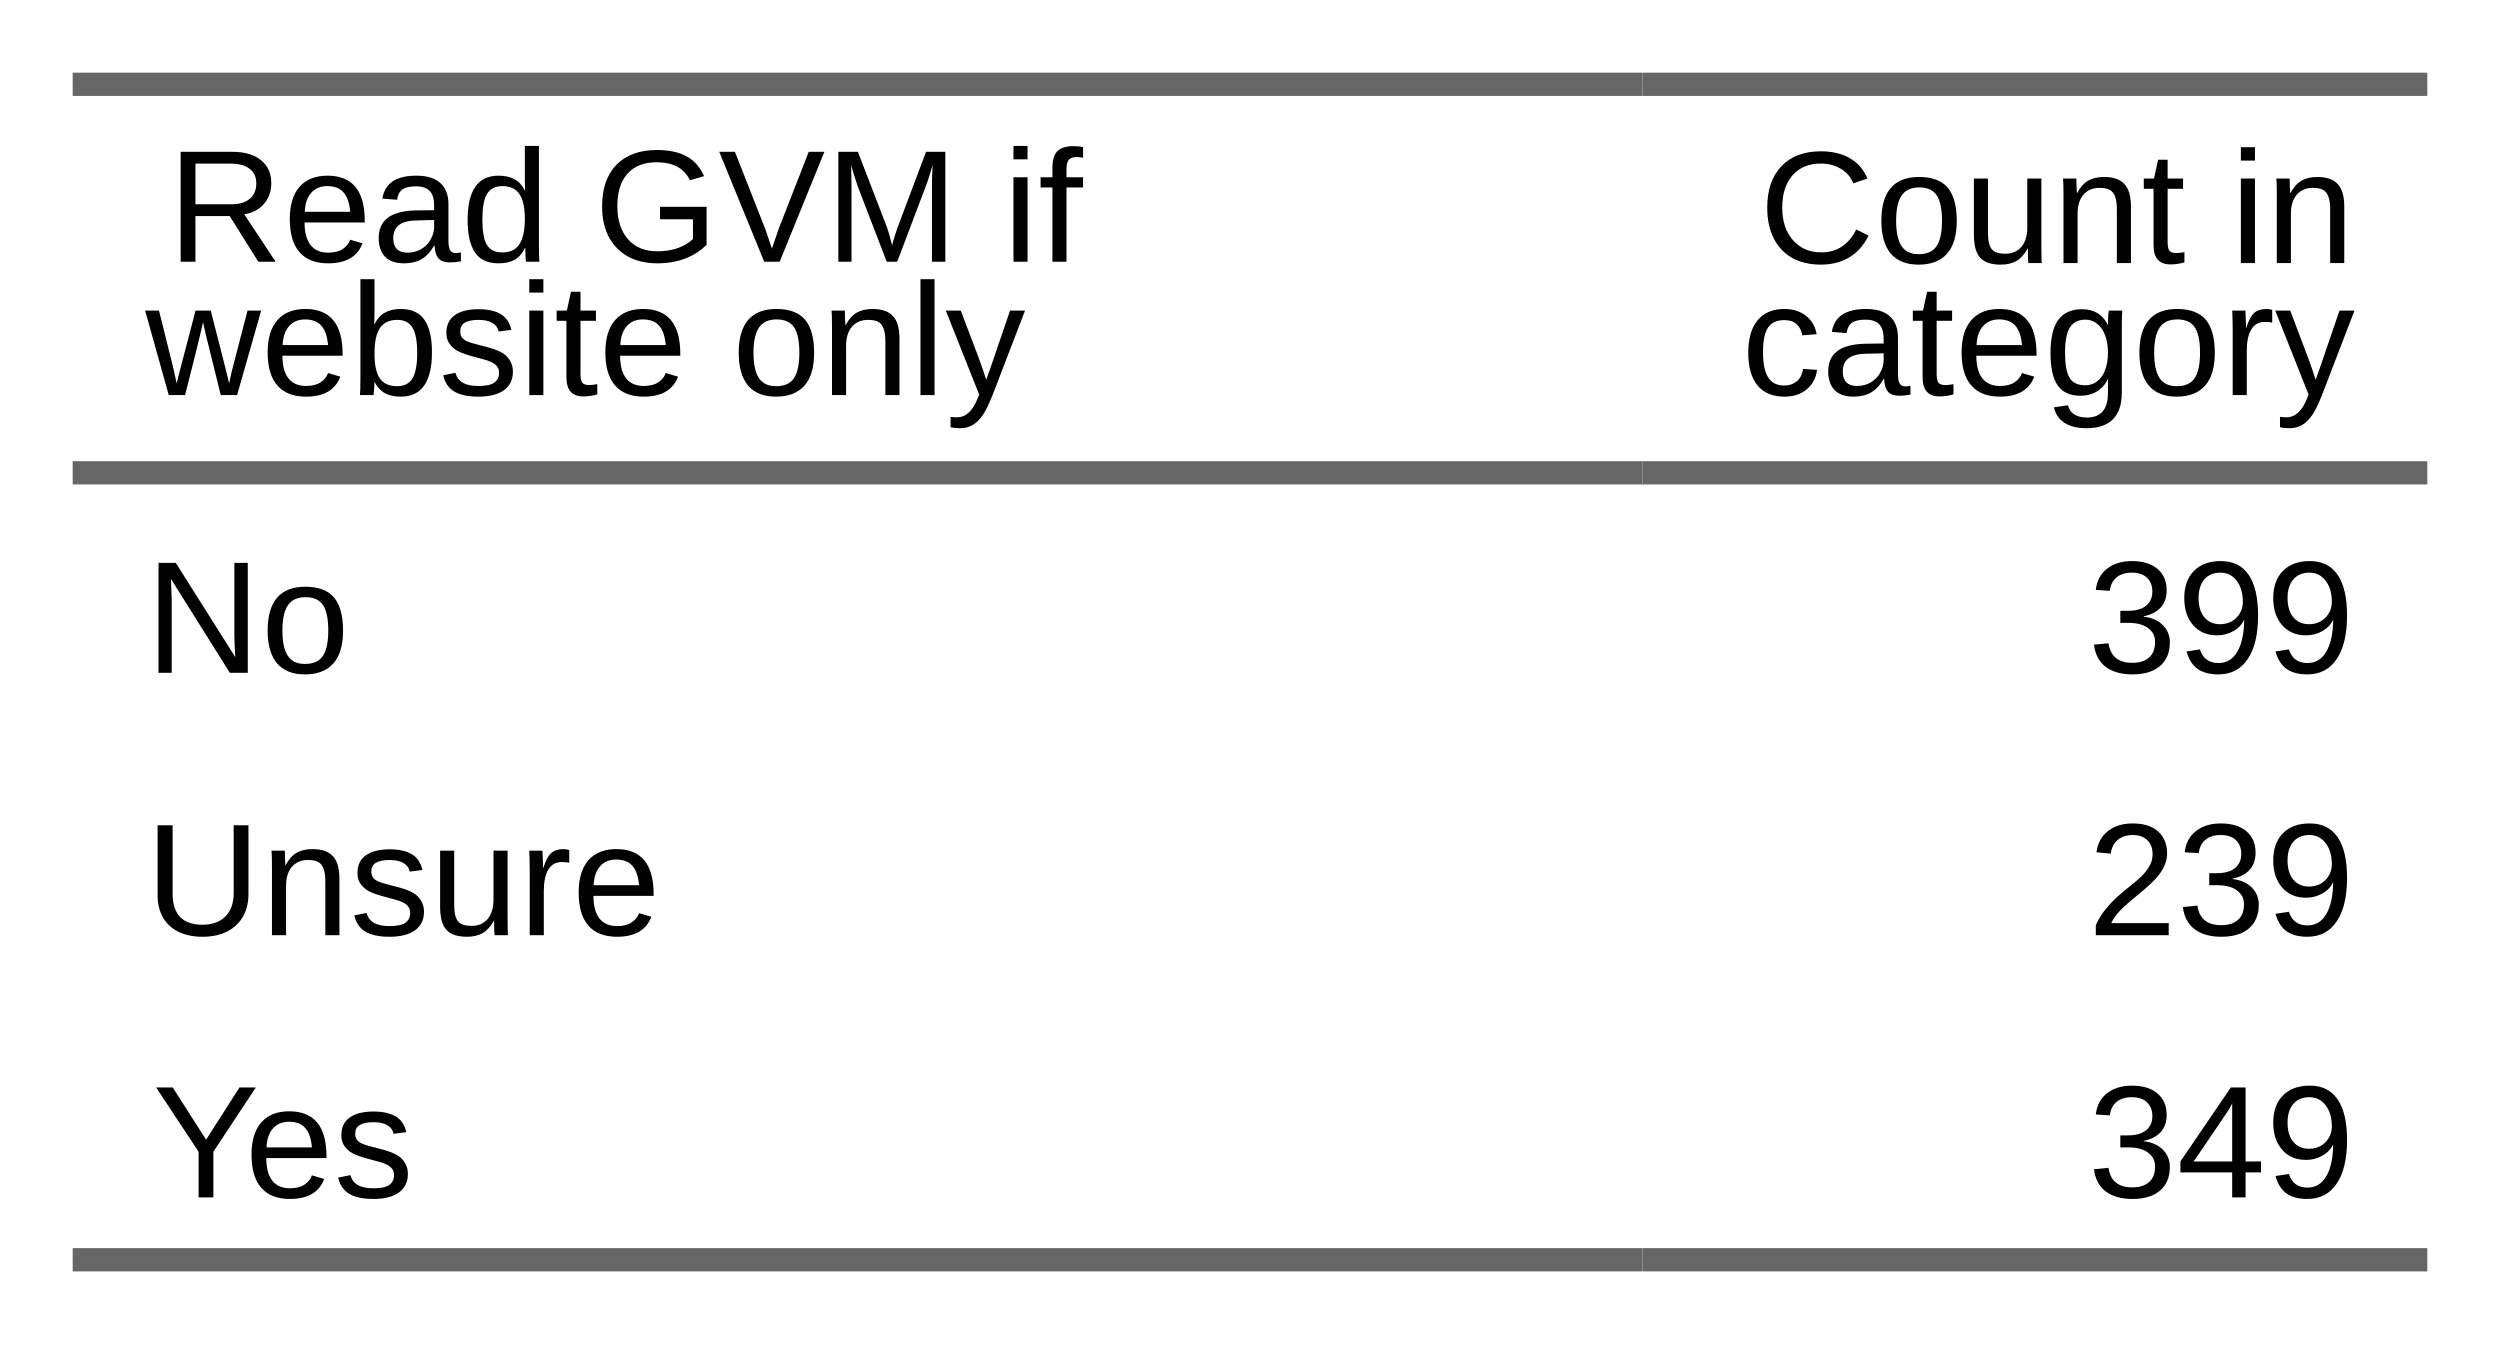
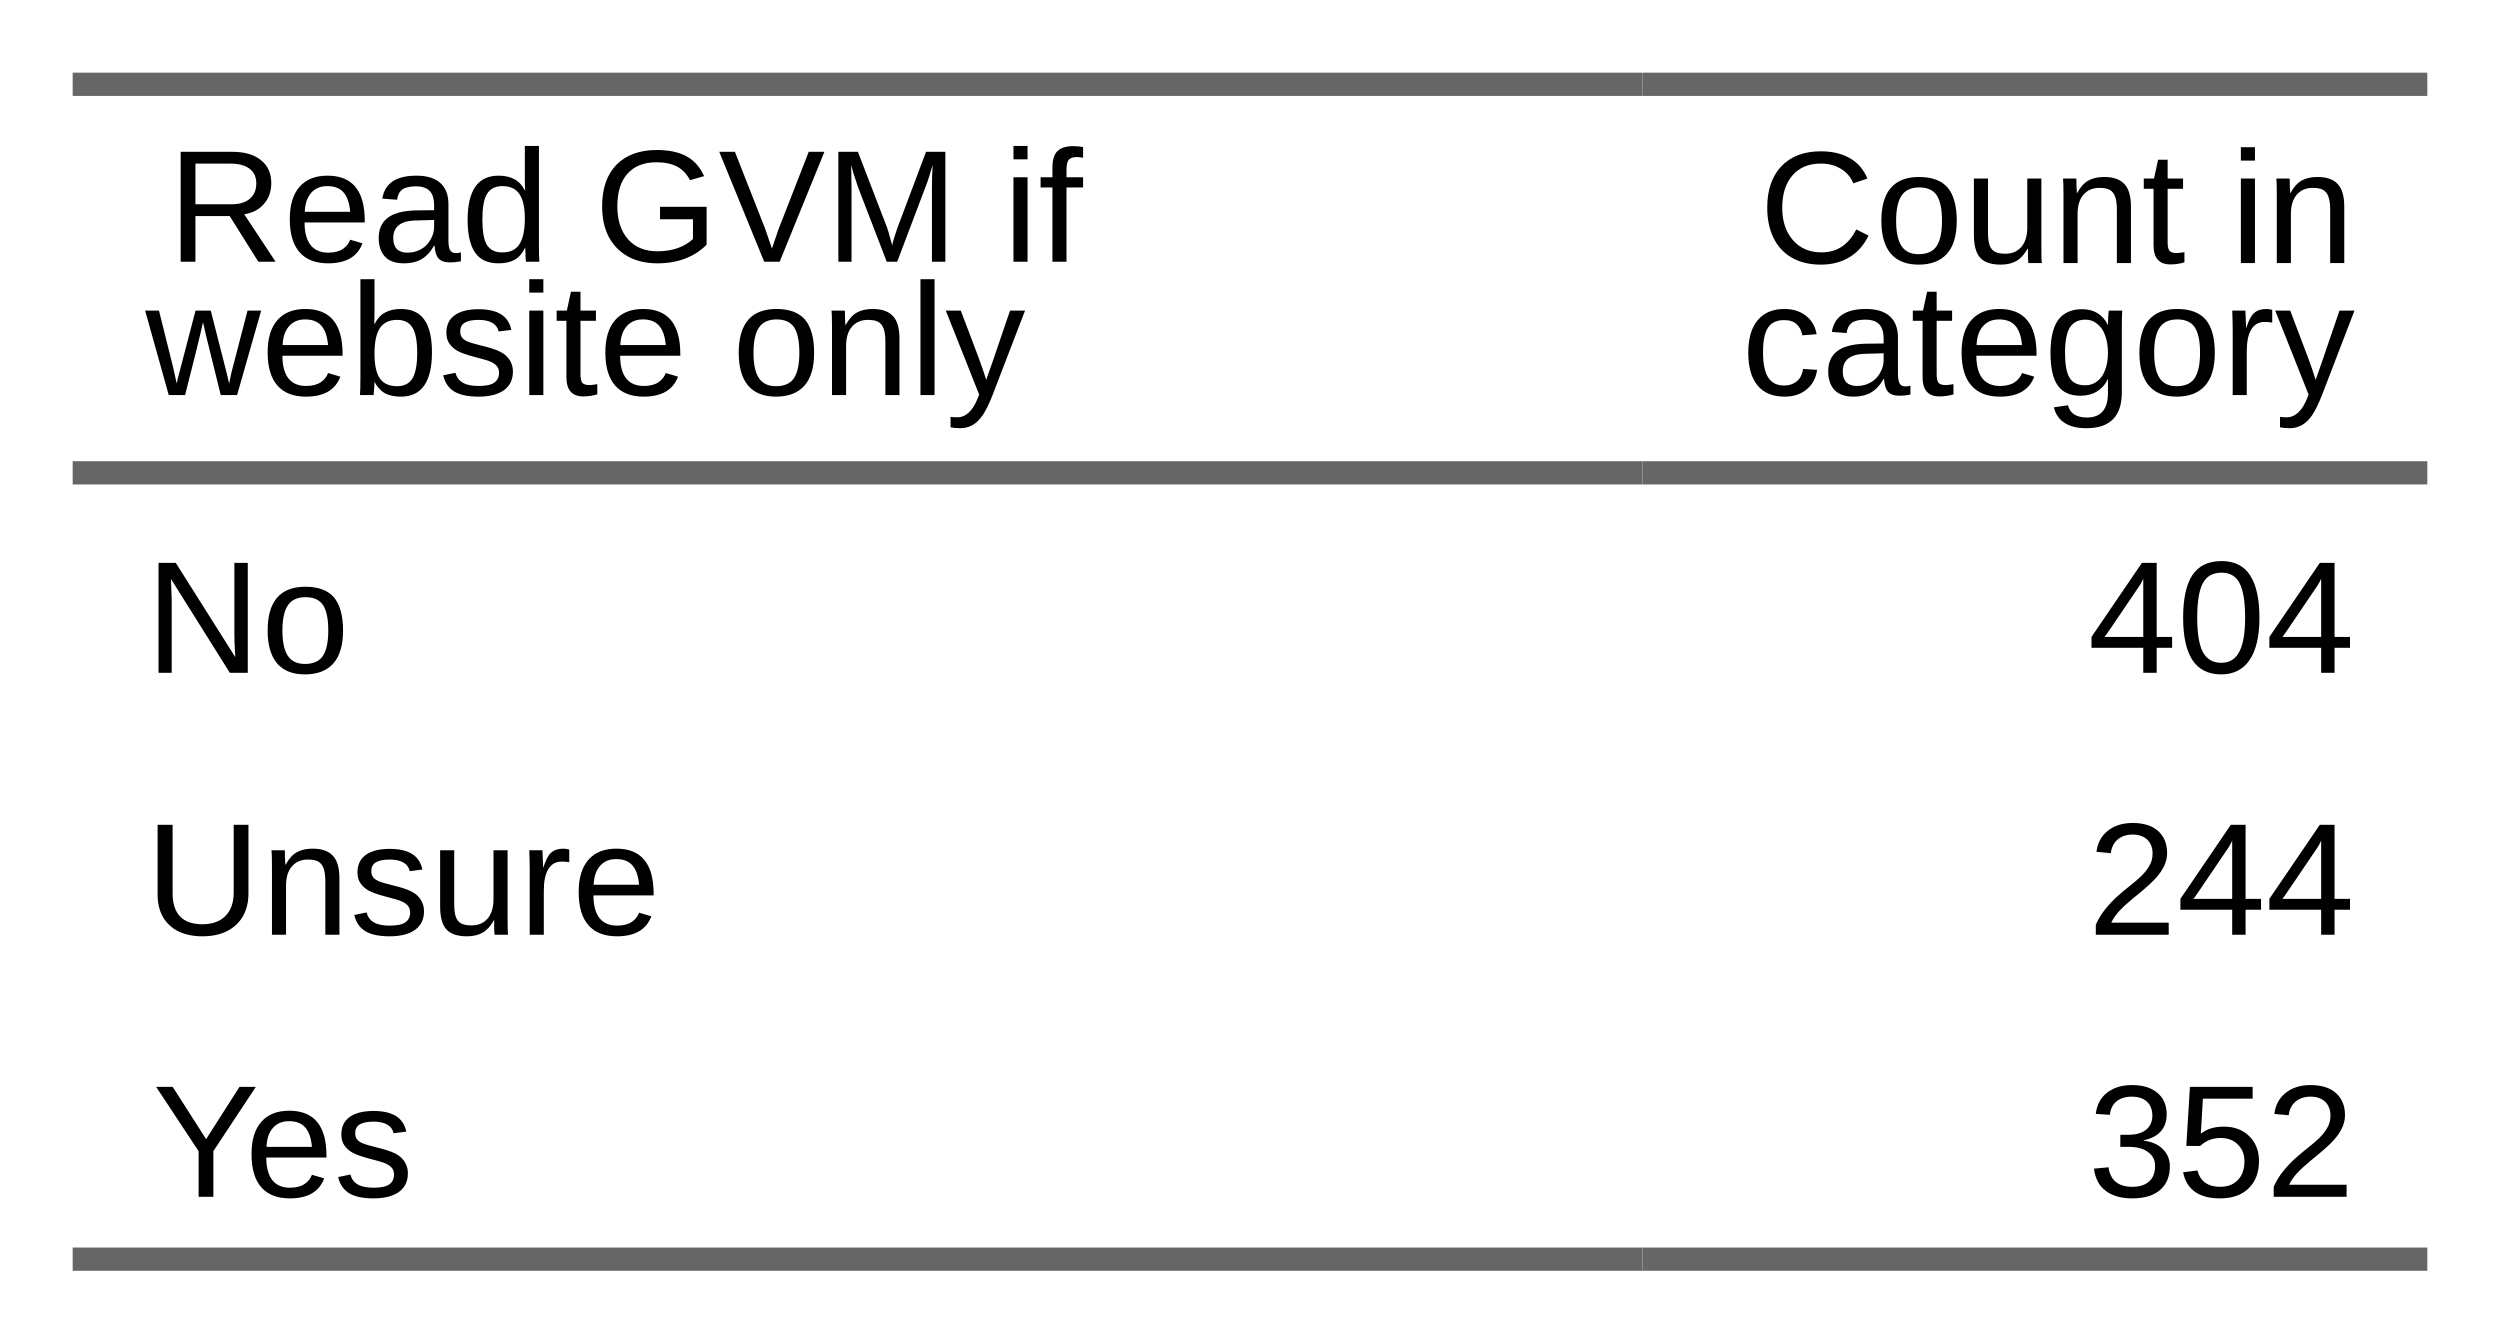
- <svg xmlns="http://www.w3.org/2000/svg" class="svglite" width="172.00pt" height="92.47pt" viewBox="0 0 172.00 92.47">
+ <svg xmlns="http://www.w3.org/2000/svg" class="svglite" width="172.00pt" height="92.43pt" viewBox="0 0 172.00 92.43">
  <defs>
    <style type="text/css">
    .svglite line, .svglite polyline, .svglite polygon, .svglite path, .svglite rect, .svglite circle {
      fill: none;
      stroke: #000000;
      stroke-linecap: round;
      stroke-linejoin: round;
      stroke-miterlimit: 10.00;
    }
    .svglite text {
      white-space: pre;
    }
  </style>
  </defs>
  <rect width="100%" height="100%" style="stroke: none; fill: none;" />
  <defs>
-     <clipPath id="cpMC4wMHwxNzIuMDB8MC4wMHw5Mi40Nw==">
-       <rect x="0.00" y="0.00" width="172.00" height="92.47" />
+     <clipPath id="cpMC4wMHwxNzIuMDB8MC4wMHw5Mi40Mw==">
+       <rect x="0.00" y="0.00" width="172.00" height="92.43" />
    </clipPath>
  </defs>
-   <g clip-path="url(#cpMC4wMHwxNzIuMDB8MC4wMHw5Mi40Nw==)">
+   <g clip-path="url(#cpMC4wMHwxNzIuMDB8MC4wMHw5Mi40Mw==)">
</g>
  <defs>
    <clipPath id="cpNS4wMHwxMTMuMDB8NS4wMHwzMy4zMw==">
      <rect x="5.00" y="5.00" width="108.00" height="28.33" />
    </clipPath>
  </defs>
  <g clip-path="url(#cpNS4wMHwxMTMuMDB8NS4wMHwzMy4zMw==)">
    <line x1="5.00" y1="5.00" x2="113.00" y2="5.00" style="stroke-width: 3.20; stroke: #666666;" />
    <line x1="5.00" y1="33.33" x2="113.00" y2="33.33" style="stroke-width: 3.20; stroke: #666666;" />
    <text x="43.01" y="18.01" text-anchor="middle" style="font-size: 11.00px; font-family: &quot;Arial&quot;;" textLength="66.05px" lengthAdjust="spacingAndGlyphs">Read GVM if </text>
    <text x="40.27" y="27.18" text-anchor="middle" style="font-size: 11.00px; font-family: &quot;Arial&quot;;" textLength="60.54px" lengthAdjust="spacingAndGlyphs">website only</text>
  </g>
-   <g clip-path="url(#cpMC4wMHwxNzIuMDB8MC4wMHw5Mi40Nw==)">
+   <g clip-path="url(#cpMC4wMHwxNzIuMDB8MC4wMHw5Mi40Mw==)">
</g>
  <defs>
    <clipPath id="cpMTEzLjAwfDE2Ny4wMHw1LjAwfDMzLjMz">
      <rect x="113.00" y="5.00" width="54.00" height="28.33" />
    </clipPath>
  </defs>
  <g clip-path="url(#cpMTEzLjAwfDE2Ny4wMHw1LjAwfDMzLjMz)">
    <line x1="113.00" y1="5.00" x2="167.00" y2="5.00" style="stroke-width: 3.20; stroke: #666666;" />
    <line x1="113.00" y1="33.33" x2="167.00" y2="33.33" style="stroke-width: 3.20; stroke: #666666;" />
    <text x="141.51" y="18.10" text-anchor="middle" style="font-size: 11.00px; font-family: &quot;Arial&quot;;" textLength="40.98px" lengthAdjust="spacingAndGlyphs">Count in</text>
    <text x="140.91" y="27.18" text-anchor="middle" style="font-size: 11.00px; font-family: &quot;Arial&quot;;" textLength="42.21px" lengthAdjust="spacingAndGlyphs">category</text>
  </g>
-   <g clip-path="url(#cpMC4wMHwxNzIuMDB8MC4wMHw5Mi40Nw==)">
+   <g clip-path="url(#cpMC4wMHwxNzIuMDB8MC4wMHw5Mi40Mw==)">
</g>
  <defs>
-     <clipPath id="cpNS4wMHwxMTMuMDB8MzMuMzN8NTEuMzg=">
-       <rect x="5.00" y="33.33" width="108.00" height="18.05" />
+     <clipPath id="cpNS4wMHwxMTMuMDB8MzMuMzN8NTEuMzc=">
+       <rect x="5.00" y="33.33" width="108.00" height="18.04" />
    </clipPath>
  </defs>
-   <g clip-path="url(#cpNS4wMHwxMTMuMDB8MzMuMzN8NTEuMzg=)">
+   <g clip-path="url(#cpNS4wMHwxMTMuMDB8MzMuMzN8NTEuMzc=)">
    <text x="17.03" y="46.29" text-anchor="middle" style="font-size: 11.00px; font-family: &quot;Arial&quot;;" textLength="14.06px" lengthAdjust="spacingAndGlyphs">No</text>
  </g>
-   <g clip-path="url(#cpMC4wMHwxNzIuMDB8MC4wMHw5Mi40Nw==)">
+   <g clip-path="url(#cpMC4wMHwxNzIuMDB8MC4wMHw5Mi40Mw==)">
</g>
  <defs>
-     <clipPath id="cpMTEzLjAwfDE2Ny4wMHwzMy4zM3w1MS4zOA==">
-       <rect x="113.00" y="33.33" width="54.00" height="18.05" />
+     <clipPath id="cpMTEzLjAwfDE2Ny4wMHwzMy4zM3w1MS4zNw==">
+       <rect x="113.00" y="33.33" width="54.00" height="18.04" />
    </clipPath>
  </defs>
-   <g clip-path="url(#cpMTEzLjAwfDE2Ny4wMHwzMy4zM3w1MS4zOA==)">
-     <text x="152.82" y="46.29" text-anchor="middle" style="font-size: 11.00px; font-family: &quot;Arial&quot;;" textLength="18.36px" lengthAdjust="spacingAndGlyphs">399</text>
+   <g clip-path="url(#cpMTEzLjAwfDE2Ny4wMHwzMy4zM3w1MS4zNw==)">
+     <text x="152.82" y="46.29" text-anchor="middle" style="font-size: 11.00px; font-family: &quot;Arial&quot;;" textLength="18.36px" lengthAdjust="spacingAndGlyphs">404</text>
  </g>
-   <g clip-path="url(#cpMC4wMHwxNzIuMDB8MC4wMHw5Mi40Nw==)">
+   <g clip-path="url(#cpMC4wMHwxNzIuMDB8MC4wMHw5Mi40Mw==)">
</g>
  <defs>
-     <clipPath id="cpNS4wMHwxMTMuMDB8NTEuMzh8NjkuNDI=">
-       <rect x="5.00" y="51.38" width="108.00" height="18.05" />
+     <clipPath id="cpNS4wMHwxMTMuMDB8NTEuMzd8NjkuMzg=">
+       <rect x="5.00" y="51.37" width="108.00" height="18.01" />
    </clipPath>
  </defs>
-   <g clip-path="url(#cpNS4wMHwxMTMuMDB8NTEuMzh8NjkuNDI=)">
-     <text x="27.73" y="64.34" text-anchor="middle" style="font-size: 11.00px; font-family: &quot;Arial&quot;;" textLength="35.47px" lengthAdjust="spacingAndGlyphs">Unsure</text>
+   <g clip-path="url(#cpNS4wMHwxMTMuMDB8NTEuMzd8NjkuMzg=)">
+     <text x="27.73" y="64.31" text-anchor="middle" style="font-size: 11.00px; font-family: &quot;Arial&quot;;" textLength="35.47px" lengthAdjust="spacingAndGlyphs">Unsure</text>
  </g>
-   <g clip-path="url(#cpMC4wMHwxNzIuMDB8MC4wMHw5Mi40Nw==)">
+   <g clip-path="url(#cpMC4wMHwxNzIuMDB8MC4wMHw5Mi40Mw==)">
</g>
  <defs>
-     <clipPath id="cpMTEzLjAwfDE2Ny4wMHw1MS4zOHw2OS40Mg==">
-       <rect x="113.00" y="51.38" width="54.00" height="18.05" />
+     <clipPath id="cpMTEzLjAwfDE2Ny4wMHw1MS4zN3w2OS4zOA==">
+       <rect x="113.00" y="51.37" width="54.00" height="18.01" />
    </clipPath>
  </defs>
-   <g clip-path="url(#cpMTEzLjAwfDE2Ny4wMHw1MS4zOHw2OS40Mg==)">
-     <text x="152.82" y="64.34" text-anchor="middle" style="font-size: 11.00px; font-family: &quot;Arial&quot;;" textLength="18.36px" lengthAdjust="spacingAndGlyphs">239</text>
+   <g clip-path="url(#cpMTEzLjAwfDE2Ny4wMHw1MS4zN3w2OS4zOA==)">
+     <text x="152.82" y="64.31" text-anchor="middle" style="font-size: 11.00px; font-family: &quot;Arial&quot;;" textLength="18.36px" lengthAdjust="spacingAndGlyphs">244</text>
  </g>
-   <g clip-path="url(#cpMC4wMHwxNzIuMDB8MC4wMHw5Mi40Nw==)">
+   <g clip-path="url(#cpMC4wMHwxNzIuMDB8MC4wMHw5Mi40Mw==)">
</g>
  <defs>
-     <clipPath id="cpNS4wMHwxMTMuMDB8NjkuNDJ8ODcuNDc=">
-       <rect x="5.00" y="69.42" width="108.00" height="18.05" />
+     <clipPath id="cpNS4wMHwxMTMuMDB8NjkuMzh8ODcuNDM=">
+       <rect x="5.00" y="69.38" width="108.00" height="18.05" />
    </clipPath>
  </defs>
-   <g clip-path="url(#cpNS4wMHwxMTMuMDB8NjkuNDJ8ODcuNDc=)">
-     <line x1="5.00" y1="87.47" x2="113.00" y2="87.47" style="stroke-width: 3.20; stroke: #666666;" />
-     <text x="19.48" y="82.38" text-anchor="middle" style="font-size: 11.00px; font-family: &quot;Arial&quot;;" textLength="17.95px" lengthAdjust="spacingAndGlyphs">Yes</text>
+   <g clip-path="url(#cpNS4wMHwxMTMuMDB8NjkuMzh8ODcuNDM=)">
+     <line x1="5.00" y1="87.43" x2="113.00" y2="87.43" style="stroke-width: 3.20; stroke: #666666;" />
+     <text x="19.48" y="82.34" text-anchor="middle" style="font-size: 11.00px; font-family: &quot;Arial&quot;;" textLength="17.95px" lengthAdjust="spacingAndGlyphs">Yes</text>
  </g>
-   <g clip-path="url(#cpMC4wMHwxNzIuMDB8MC4wMHw5Mi40Nw==)">
+   <g clip-path="url(#cpMC4wMHwxNzIuMDB8MC4wMHw5Mi40Mw==)">
</g>
  <defs>
-     <clipPath id="cpMTEzLjAwfDE2Ny4wMHw2OS40Mnw4Ny40Nw==">
-       <rect x="113.00" y="69.42" width="54.00" height="18.05" />
+     <clipPath id="cpMTEzLjAwfDE2Ny4wMHw2OS4zOHw4Ny40Mw==">
+       <rect x="113.00" y="69.38" width="54.00" height="18.05" />
    </clipPath>
  </defs>
-   <g clip-path="url(#cpMTEzLjAwfDE2Ny4wMHw2OS40Mnw4Ny40Nw==)">
-     <line x1="113.00" y1="87.47" x2="167.00" y2="87.47" style="stroke-width: 3.20; stroke: #666666;" />
-     <text x="152.82" y="82.38" text-anchor="middle" style="font-size: 11.00px; font-family: &quot;Arial&quot;;" textLength="18.36px" lengthAdjust="spacingAndGlyphs">349</text>
+   <g clip-path="url(#cpMTEzLjAwfDE2Ny4wMHw2OS4zOHw4Ny40Mw==)">
+     <line x1="113.00" y1="87.43" x2="167.00" y2="87.43" style="stroke-width: 3.20; stroke: #666666;" />
+     <text x="152.82" y="82.34" text-anchor="middle" style="font-size: 11.00px; font-family: &quot;Arial&quot;;" textLength="18.36px" lengthAdjust="spacingAndGlyphs">352</text>
  </g>
-   <g clip-path="url(#cpMC4wMHwxNzIuMDB8MC4wMHw5Mi40Nw==)">
+   <g clip-path="url(#cpMC4wMHwxNzIuMDB8MC4wMHw5Mi40Mw==)">
</g>
</svg>
